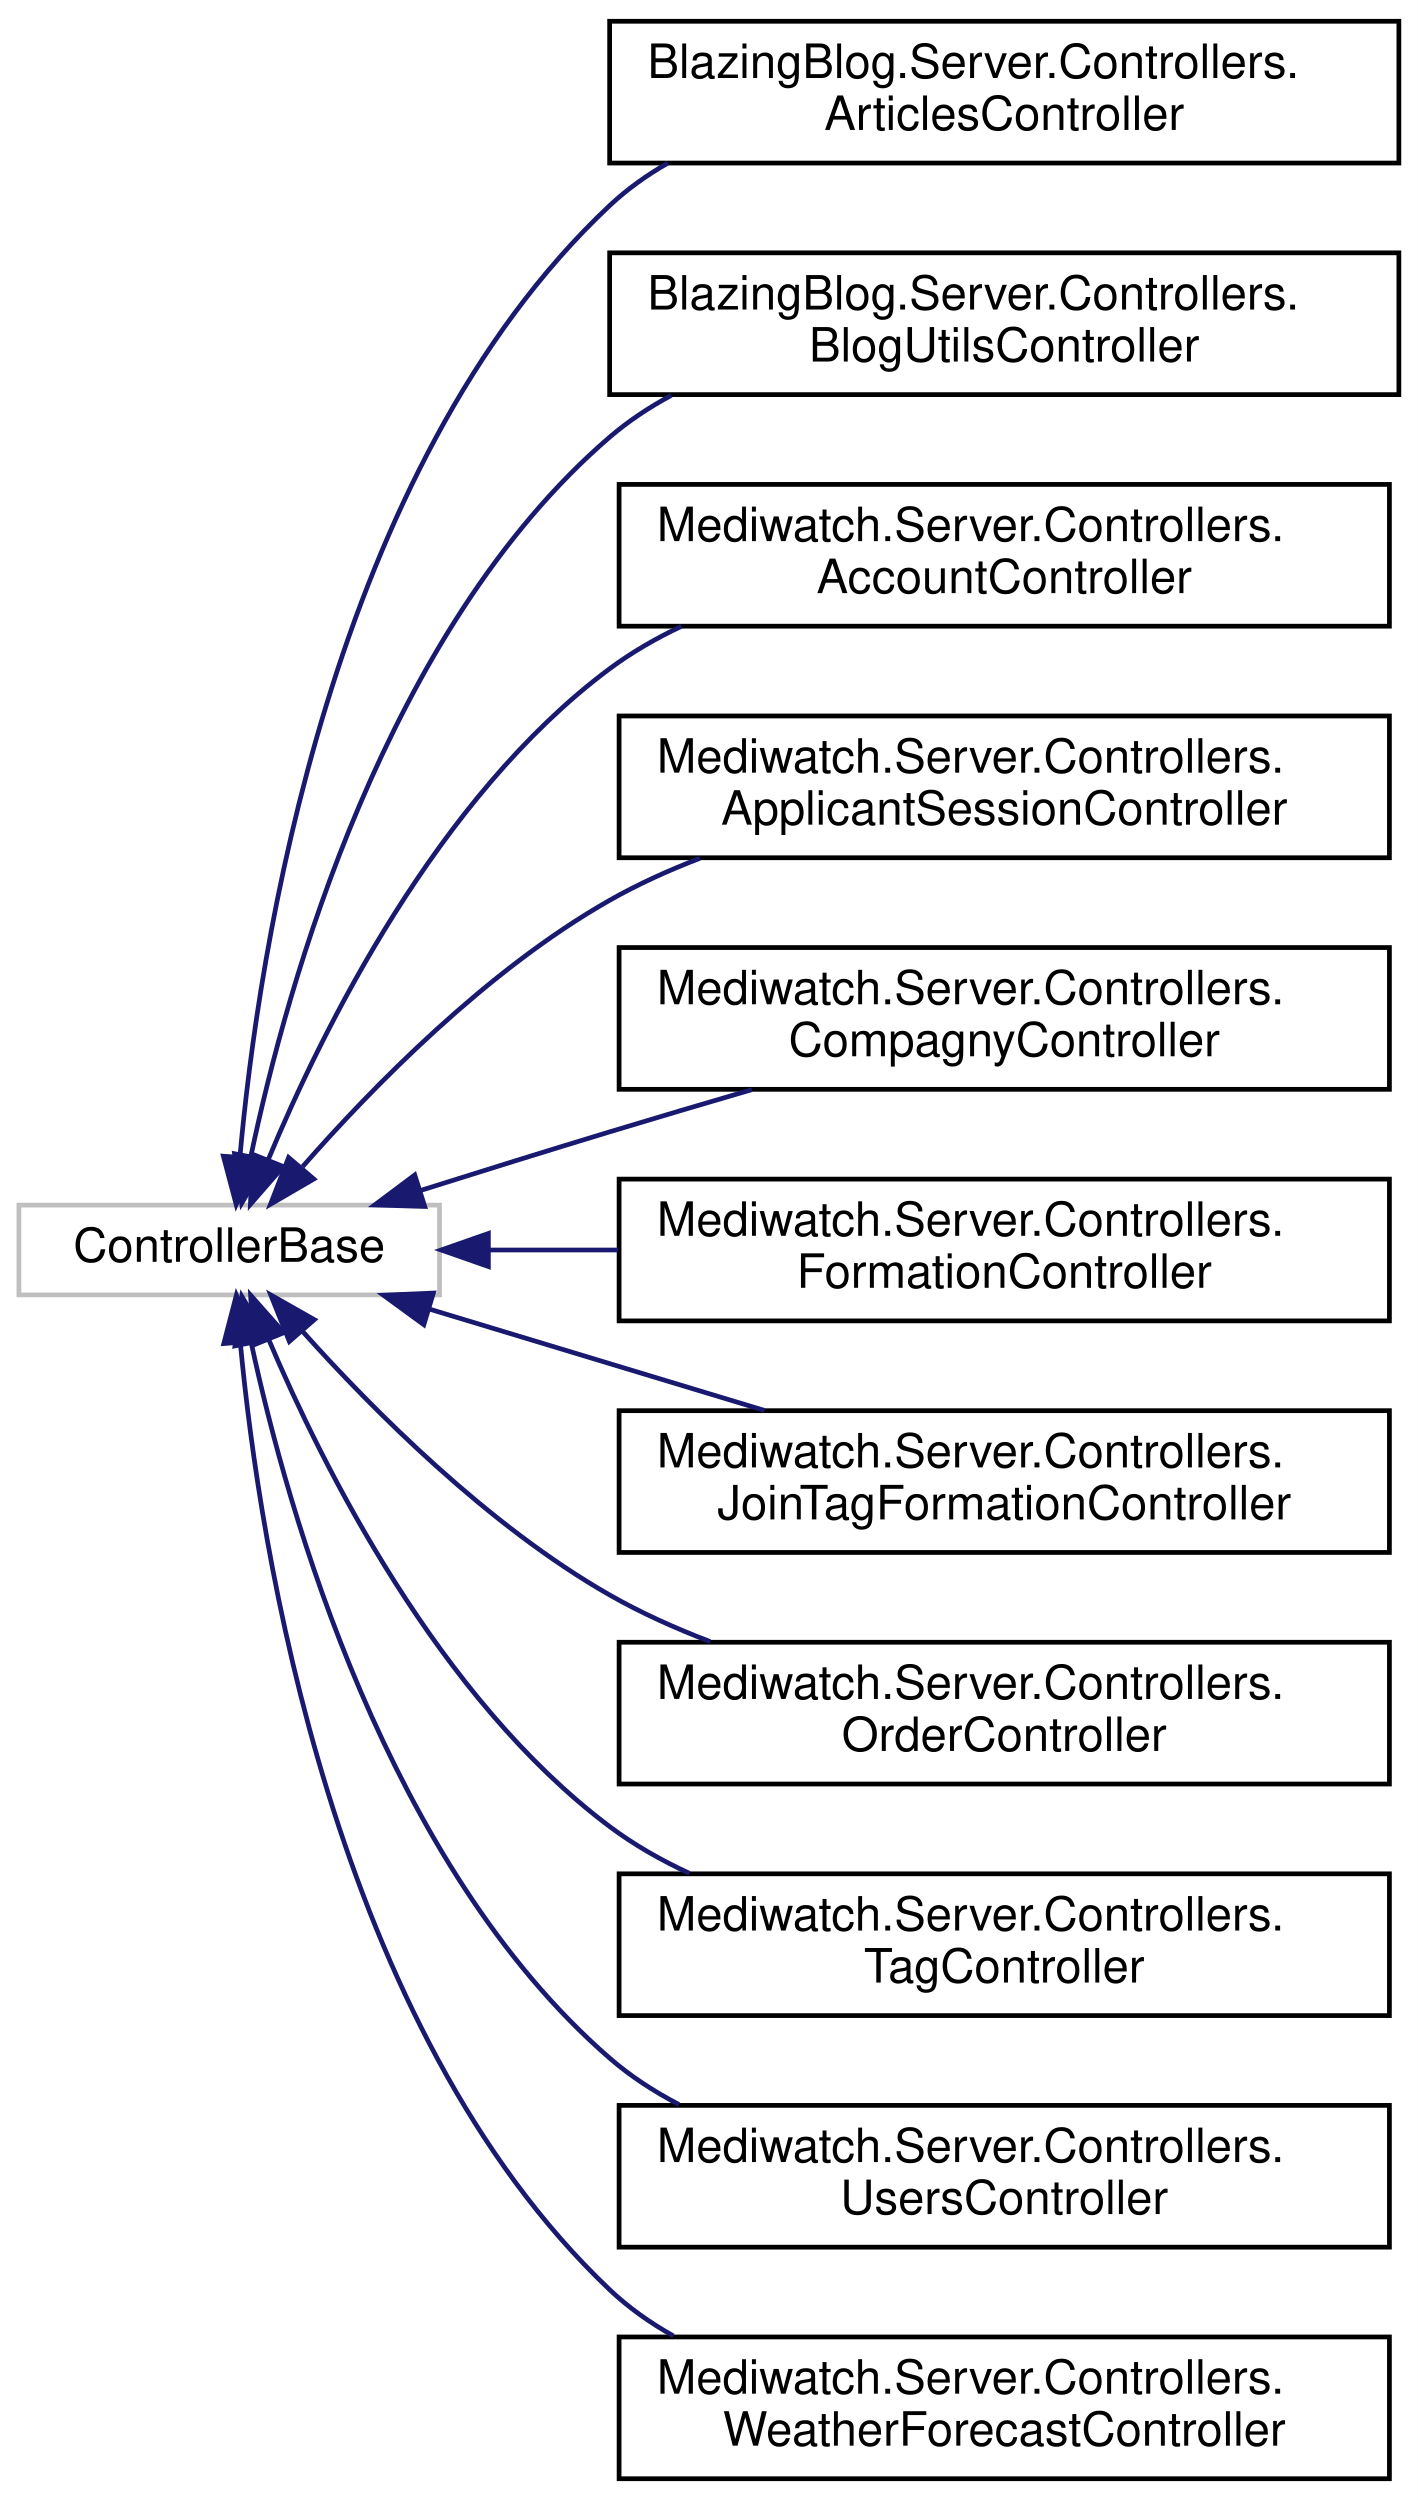
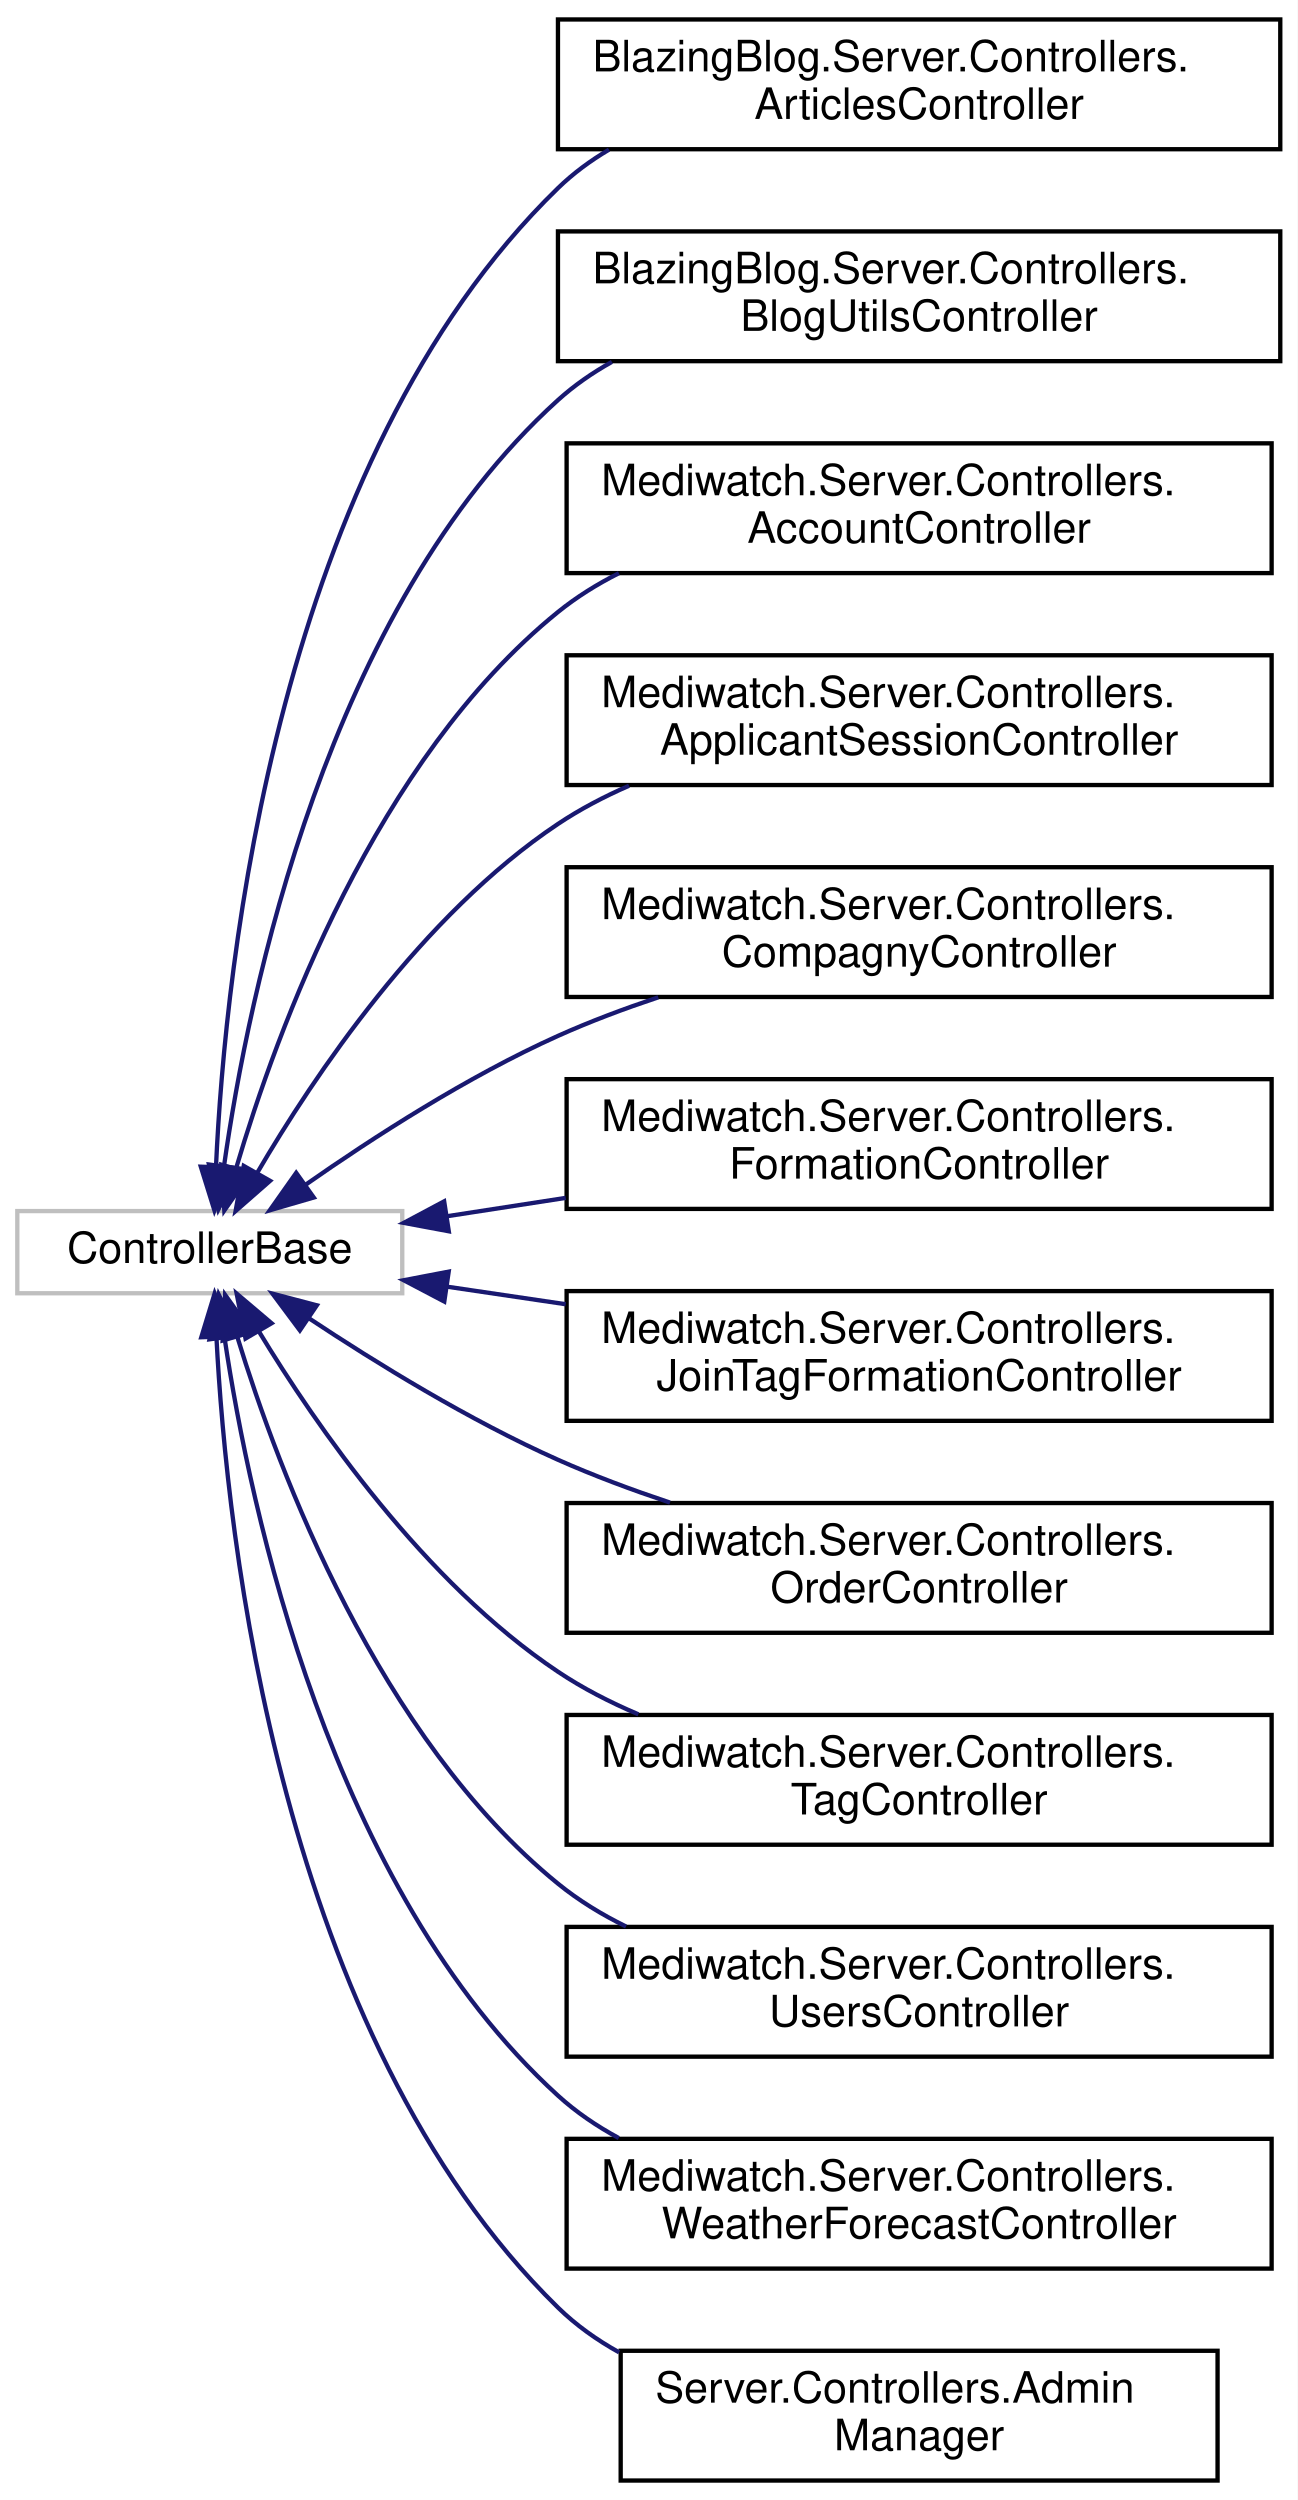
- <svg xmlns="http://www.w3.org/2000/svg" xmlns:xlink="http://www.w3.org/1999/xlink" width="300pt" height="529pt" viewBox="0.00 0.00 300.00 529.00">
-   <g id="graph0" class="graph" transform="scale(1 1) rotate(0) translate(4 525)">
-     <polygon fill="white" stroke="transparent" points="-4,4 -4,-525 296,-525 296,4 -4,4" />
+ <svg xmlns="http://www.w3.org/2000/svg" xmlns:xlink="http://www.w3.org/1999/xlink" width="300pt" height="578pt" viewBox="0.00 0.00 300.00 578.00">
+   <g id="graph0" class="graph" transform="scale(1 1) rotate(0) translate(4 574)">
+     <polygon fill="white" stroke="transparent" points="-4,4 -4,-574 296,-574 296,4 -4,4" />
    <g id="node1" class="node">
      <g id="a_node1">
        <a xlink:title=" ">
-           <polygon fill="white" stroke="#bfbfbf" points="0,-251 0,-270 89,-270 89,-251 0,-251" />
-           <text text-anchor="middle" x="44.5" y="-258" font-family="Helvetica,sans-Serif" font-size="10.00">ControllerBase</text>
+           <polygon fill="white" stroke="#bfbfbf" points="0,-275 0,-294 89,-294 89,-275 0,-275" />
+           <text text-anchor="middle" x="44.5" y="-282" font-family="Helvetica,sans-Serif" font-size="10.00">ControllerBase</text>
        </a>
      </g>
    </g>
    <g id="node2" class="node">
      <g id="a_node2">
        <a xlink:href="class_blazing_blog_1_1_server_1_1_controllers_1_1_articles_controller.html" target="_top" xlink:title=" ">
-           <polygon fill="white" stroke="black" points="125,-490.5 125,-520.5 292,-520.5 292,-490.5 125,-490.5" />
-           <text text-anchor="start" x="133" y="-508.5" font-family="Helvetica,sans-Serif" font-size="10.00">BlazingBlog.Server.Controllers.</text>
-           <text text-anchor="middle" x="208.5" y="-497.5" font-family="Helvetica,sans-Serif" font-size="10.00">ArticlesController</text>
+           <polygon fill="white" stroke="black" points="125,-539.5 125,-569.5 292,-569.5 292,-539.5 125,-539.5" />
+           <text text-anchor="start" x="133" y="-557.5" font-family="Helvetica,sans-Serif" font-size="10.00">BlazingBlog.Server.Controllers.</text>
+           <text text-anchor="middle" x="208.5" y="-546.5" font-family="Helvetica,sans-Serif" font-size="10.00">ArticlesController</text>
        </a>
      </g>
    </g>
    <g id="edge1" class="edge">
-       <path fill="none" stroke="midnightblue" d="M46.76,-280.1C50.6,-323.01 65.81,-425.88 125,-481.5 128.7,-484.97 132.87,-487.95 137.32,-490.49" />
-       <polygon fill="midnightblue" stroke="midnightblue" points="50.25,-279.8 45.98,-270.11 43.27,-280.35 50.25,-279.8" />
+       <path fill="none" stroke="midnightblue" d="M45.94,-304.36C48.07,-350.82 59.99,-467.38 125,-530.5 128.53,-533.93 132.52,-536.87 136.8,-539.4" />
+       <polygon fill="midnightblue" stroke="midnightblue" points="49.43,-304.01 45.58,-294.14 42.43,-304.26 49.43,-304.01" />
    </g>
    <g id="node3" class="node">
      <g id="a_node3">
        <a xlink:href="class_blazing_blog_1_1_server_1_1_controllers_1_1_blog_utils_controller.html" target="_top" xlink:title=" ">
-           <polygon fill="white" stroke="black" points="125,-441.5 125,-471.5 292,-471.5 292,-441.5 125,-441.5" />
-           <text text-anchor="start" x="133" y="-459.5" font-family="Helvetica,sans-Serif" font-size="10.00">BlazingBlog.Server.Controllers.</text>
-           <text text-anchor="middle" x="208.5" y="-448.5" font-family="Helvetica,sans-Serif" font-size="10.00">BlogUtilsController</text>
+           <polygon fill="white" stroke="black" points="125,-490.5 125,-520.5 292,-520.5 292,-490.5 125,-490.5" />
+           <text text-anchor="start" x="133" y="-508.5" font-family="Helvetica,sans-Serif" font-size="10.00">BlazingBlog.Server.Controllers.</text>
+           <text text-anchor="middle" x="208.5" y="-497.5" font-family="Helvetica,sans-Serif" font-size="10.00">BlogUtilsController</text>
        </a>
      </g>
    </g>
    <g id="edge2" class="edge">
-       <path fill="none" stroke="midnightblue" d="M49.13,-280.55C56.69,-316.42 77.52,-391.65 125,-432.5 128.96,-435.9 133.38,-438.83 138.05,-441.34" />
-       <polygon fill="midnightblue" stroke="midnightblue" points="52.5,-279.51 47.13,-270.38 45.63,-280.87 52.5,-279.51" />
+       <path fill="none" stroke="midnightblue" d="M47.79,-304.39C53.42,-344.04 71.6,-433.22 125,-481.5 128.76,-484.9 132.98,-487.82 137.47,-490.33" />
+       <polygon fill="midnightblue" stroke="midnightblue" points="51.25,-303.86 46.49,-294.39 44.31,-304.76 51.25,-303.86" />
    </g>
    <g id="node4" class="node">
      <g id="a_node4">
        <a xlink:href="class_mediwatch_1_1_server_1_1_controllers_1_1_account_controller.html" target="_top" xlink:title=" ">
-           <polygon fill="white" stroke="black" points="127,-392.5 127,-422.5 290,-422.5 290,-392.5 127,-392.5" />
-           <text text-anchor="start" x="135" y="-410.5" font-family="Helvetica,sans-Serif" font-size="10.00">Mediwatch.Server.Controllers.</text>
-           <text text-anchor="middle" x="208.5" y="-399.5" font-family="Helvetica,sans-Serif" font-size="10.00">AccountController</text>
+           <polygon fill="white" stroke="black" points="127,-441.5 127,-471.5 290,-471.5 290,-441.5 127,-441.5" />
+           <text text-anchor="start" x="135" y="-459.5" font-family="Helvetica,sans-Serif" font-size="10.00">Mediwatch.Server.Controllers.</text>
+           <text text-anchor="middle" x="208.5" y="-448.5" font-family="Helvetica,sans-Serif" font-size="10.00">AccountController</text>
        </a>
      </g>
    </g>
    <g id="edge3" class="edge">
-       <path fill="none" stroke="midnightblue" d="M52.8,-279.72C64.11,-306.9 88.45,-356.29 125,-383.5 129.67,-386.97 134.83,-389.95 140.22,-392.49" />
-       <polygon fill="midnightblue" stroke="midnightblue" points="55.95,-278.16 48.99,-270.17 49.45,-280.75 55.95,-278.16" />
+       <path fill="none" stroke="midnightblue" d="M50.61,-303.96C59.96,-335.66 82.82,-398.36 125,-432.5 129.29,-435.97 134.06,-438.94 139.09,-441.48" />
+       <polygon fill="midnightblue" stroke="midnightblue" points="53.93,-302.82 47.86,-294.13 47.19,-304.71 53.93,-302.82" />
    </g>
    <g id="node5" class="node">
      <g id="a_node5">
        <a xlink:href="class_mediwatch_1_1_server_1_1_controllers_1_1_applicant_session_controller.html" target="_top" xlink:title=" ">
-           <polygon fill="white" stroke="black" points="127,-343.5 127,-373.5 290,-373.5 290,-343.5 127,-343.5" />
-           <text text-anchor="start" x="135" y="-361.5" font-family="Helvetica,sans-Serif" font-size="10.00">Mediwatch.Server.Controllers.</text>
-           <text text-anchor="middle" x="208.5" y="-350.5" font-family="Helvetica,sans-Serif" font-size="10.00">ApplicantSessionController</text>
+           <polygon fill="white" stroke="black" points="127,-392.5 127,-422.5 290,-422.5 290,-392.5 127,-392.5" />
+           <text text-anchor="start" x="135" y="-410.5" font-family="Helvetica,sans-Serif" font-size="10.00">Mediwatch.Server.Controllers.</text>
+           <text text-anchor="middle" x="208.5" y="-399.5" font-family="Helvetica,sans-Serif" font-size="10.00">ApplicantSessionController</text>
        </a>
      </g>
    </g>
    <g id="edge4" class="edge">
-       <path fill="none" stroke="midnightblue" d="M60.03,-278.14C74.76,-294.93 99.03,-319.76 125,-334.5 130.97,-337.89 137.45,-340.83 144.08,-343.38" />
-       <polygon fill="midnightblue" stroke="midnightblue" points="62.4,-275.52 53.24,-270.19 57.07,-280.07 62.4,-275.52" />
+       <path fill="none" stroke="midnightblue" d="M55.47,-302.84C68.53,-325.17 93.54,-362.5 125,-383.5 130.09,-386.9 135.66,-389.82 141.43,-392.34" />
+       <polygon fill="midnightblue" stroke="midnightblue" points="58.44,-300.99 50.47,-294.01 52.35,-304.44 58.44,-300.99" />
    </g>
    <g id="node6" class="node">
      <g id="a_node6">
        <a xlink:href="class_mediwatch_1_1_server_1_1_controllers_1_1_compagny_controller.html" target="_top" xlink:title=" ">
-           <polygon fill="white" stroke="black" points="127,-294.5 127,-324.5 290,-324.5 290,-294.5 127,-294.5" />
-           <text text-anchor="start" x="135" y="-312.5" font-family="Helvetica,sans-Serif" font-size="10.00">Mediwatch.Server.Controllers.</text>
-           <text text-anchor="middle" x="208.5" y="-301.5" font-family="Helvetica,sans-Serif" font-size="10.00">CompagnyController</text>
+           <polygon fill="white" stroke="black" points="127,-343.5 127,-373.5 290,-373.5 290,-343.5 127,-343.5" />
+           <text text-anchor="start" x="135" y="-361.5" font-family="Helvetica,sans-Serif" font-size="10.00">Mediwatch.Server.Controllers.</text>
+           <text text-anchor="middle" x="208.5" y="-350.5" font-family="Helvetica,sans-Serif" font-size="10.00">CompagnyController</text>
        </a>
      </g>
    </g>
    <g id="edge5" class="edge">
-       <path fill="none" stroke="midnightblue" d="M85.12,-273.14C97.84,-277.15 112,-281.56 125,-285.5 134.71,-288.44 145.08,-291.51 155.08,-294.43" />
-       <polygon fill="midnightblue" stroke="midnightblue" points="85.87,-269.71 75.28,-270.03 83.76,-276.38 85.87,-269.71" />
+       <path fill="none" stroke="midnightblue" d="M66.71,-300.13C82.22,-310.98 104.11,-325.12 125,-334.5 132.35,-337.8 140.27,-340.78 148.19,-343.42" />
+       <polygon fill="midnightblue" stroke="midnightblue" points="68.54,-297.14 58.37,-294.18 64.48,-302.84 68.54,-297.14" />
    </g>
    <g id="node7" class="node">
      <g id="a_node7">
        <a xlink:href="class_mediwatch_1_1_server_1_1_controllers_1_1_formation_controller.html" target="_top" xlink:title=" ">
-           <polygon fill="white" stroke="black" points="127,-245.5 127,-275.5 290,-275.5 290,-245.5 127,-245.5" />
-           <text text-anchor="start" x="135" y="-263.5" font-family="Helvetica,sans-Serif" font-size="10.00">Mediwatch.Server.Controllers.</text>
-           <text text-anchor="middle" x="208.5" y="-252.5" font-family="Helvetica,sans-Serif" font-size="10.00">FormationController</text>
+           <polygon fill="white" stroke="black" points="127,-294.5 127,-324.5 290,-324.5 290,-294.5 127,-294.5" />
+           <text text-anchor="start" x="135" y="-312.5" font-family="Helvetica,sans-Serif" font-size="10.00">Mediwatch.Server.Controllers.</text>
+           <text text-anchor="middle" x="208.5" y="-301.5" font-family="Helvetica,sans-Serif" font-size="10.00">FormationController</text>
        </a>
      </g>
    </g>
    <g id="edge6" class="edge">
-       <path fill="none" stroke="midnightblue" d="M99.42,-260.5C108.23,-260.5 117.51,-260.5 126.79,-260.5" />
-       <polygon fill="midnightblue" stroke="midnightblue" points="99.34,-257 89.34,-260.5 99.34,-264 99.34,-257" />
+       <path fill="none" stroke="midnightblue" d="M99.42,-292.82C108.23,-294.18 117.51,-295.61 126.79,-297.05" />
+       <polygon fill="midnightblue" stroke="midnightblue" points="99.76,-289.33 89.34,-291.27 98.69,-296.25 99.76,-289.33" />
    </g>
    <g id="node8" class="node">
      <g id="a_node8">
        <a xlink:href="class_mediwatch_1_1_server_1_1_controllers_1_1_join_tag_formation_controller.html" target="_top" xlink:title=" ">
-           <polygon fill="white" stroke="black" points="127,-196.5 127,-226.5 290,-226.5 290,-196.5 127,-196.5" />
-           <text text-anchor="start" x="135" y="-214.5" font-family="Helvetica,sans-Serif" font-size="10.00">Mediwatch.Server.Controllers.</text>
-           <text text-anchor="middle" x="208.5" y="-203.5" font-family="Helvetica,sans-Serif" font-size="10.00">JoinTagFormationController</text>
+           <polygon fill="white" stroke="black" points="127,-245.5 127,-275.5 290,-275.5 290,-245.5 127,-245.5" />
+           <text text-anchor="start" x="135" y="-263.5" font-family="Helvetica,sans-Serif" font-size="10.00">Mediwatch.Server.Controllers.</text>
+           <text text-anchor="middle" x="208.5" y="-252.5" font-family="Helvetica,sans-Serif" font-size="10.00">JoinTagFormationController</text>
        </a>
      </g>
    </g>
    <g id="edge7" class="edge">
-       <path fill="none" stroke="midnightblue" d="M86.97,-247.96C108.55,-241.43 135.1,-233.4 157.79,-226.54" />
-       <polygon fill="midnightblue" stroke="midnightblue" points="85.68,-244.69 77.12,-250.94 87.7,-251.39 85.68,-244.69" />
+       <path fill="none" stroke="midnightblue" d="M99.42,-276.51C108.23,-275.21 117.51,-273.83 126.79,-272.46" />
+       <polygon fill="midnightblue" stroke="midnightblue" points="98.72,-273.08 89.34,-278.01 99.74,-280 98.72,-273.08" />
    </g>
    <g id="node9" class="node">
      <g id="a_node9">
        <a xlink:href="class_mediwatch_1_1_server_1_1_controllers_1_1_order_controller.html" target="_top" xlink:title=" ">
-           <polygon fill="white" stroke="black" points="127,-147.5 127,-177.5 290,-177.5 290,-147.5 127,-147.5" />
-           <text text-anchor="start" x="135" y="-165.5" font-family="Helvetica,sans-Serif" font-size="10.00">Mediwatch.Server.Controllers.</text>
-           <text text-anchor="middle" x="208.5" y="-154.5" font-family="Helvetica,sans-Serif" font-size="10.00">OrderController</text>
+           <polygon fill="white" stroke="black" points="127,-196.5 127,-226.5 290,-226.5 290,-196.5 127,-196.5" />
+           <text text-anchor="start" x="135" y="-214.5" font-family="Helvetica,sans-Serif" font-size="10.00">Mediwatch.Server.Controllers.</text>
+           <text text-anchor="middle" x="208.5" y="-203.5" font-family="Helvetica,sans-Serif" font-size="10.00">OrderController</text>
        </a>
      </g>
    </g>
    <g id="edge8" class="edge">
-       <path fill="none" stroke="midnightblue" d="M60.12,-243.17C74.91,-226.66 99.22,-202.21 125,-187.5 131.63,-183.72 138.89,-180.45 146.27,-177.64" />
-       <polygon fill="midnightblue" stroke="midnightblue" points="57.23,-241.15 53.29,-250.99 62.51,-245.76 57.23,-241.15" />
+       <path fill="none" stroke="midnightblue" d="M67.39,-269.24C82.92,-258.93 104.56,-245.6 125,-236.5 133.2,-232.85 142.09,-229.54 150.9,-226.6" />
+       <polygon fill="midnightblue" stroke="midnightblue" points="65.33,-266.41 59,-274.91 69.25,-272.21 65.33,-266.41" />
    </g>
    <g id="node10" class="node">
      <g id="a_node10">
        <a xlink:href="class_mediwatch_1_1_server_1_1_controllers_1_1_tag_controller.html" target="_top" xlink:title=" ">
-           <polygon fill="white" stroke="black" points="127,-98.5 127,-128.5 290,-128.5 290,-98.5 127,-98.5" />
-           <text text-anchor="start" x="135" y="-116.5" font-family="Helvetica,sans-Serif" font-size="10.00">Mediwatch.Server.Controllers.</text>
-           <text text-anchor="middle" x="208.5" y="-105.5" font-family="Helvetica,sans-Serif" font-size="10.00">TagController</text>
+           <polygon fill="white" stroke="black" points="127,-147.5 127,-177.5 290,-177.5 290,-147.5 127,-147.5" />
+           <text text-anchor="start" x="135" y="-165.5" font-family="Helvetica,sans-Serif" font-size="10.00">Mediwatch.Server.Controllers.</text>
+           <text text-anchor="middle" x="208.5" y="-154.5" font-family="Helvetica,sans-Serif" font-size="10.00">TagController</text>
        </a>
      </g>
    </g>
    <g id="edge9" class="edge">
-       <path fill="none" stroke="midnightblue" d="M52.89,-241.49C64.3,-214.6 88.76,-165.69 125,-138.5 130.15,-134.64 135.89,-131.37 141.89,-128.6" />
-       <polygon fill="midnightblue" stroke="midnightblue" points="49.57,-240.36 49.03,-250.94 56.05,-243 49.57,-240.36" />
+       <path fill="none" stroke="midnightblue" d="M55.8,-266.26C69.05,-244.41 94.09,-208.16 125,-187.5 130.72,-183.67 137.05,-180.42 143.59,-177.65" />
+       <polygon fill="midnightblue" stroke="midnightblue" points="52.76,-264.53 50.71,-274.92 58.79,-268.07 52.76,-264.53" />
    </g>
    <g id="node11" class="node">
      <g id="a_node11">
        <a xlink:href="class_mediwatch_1_1_server_1_1_controllers_1_1_users_controller.html" target="_top" xlink:title=" ">
-           <polygon fill="white" stroke="black" points="127,-49.5 127,-79.5 290,-79.5 290,-49.5 127,-49.5" />
-           <text text-anchor="start" x="135" y="-67.5" font-family="Helvetica,sans-Serif" font-size="10.00">Mediwatch.Server.Controllers.</text>
-           <text text-anchor="middle" x="208.5" y="-56.5" font-family="Helvetica,sans-Serif" font-size="10.00">UsersController</text>
+           <polygon fill="white" stroke="black" points="127,-98.5 127,-128.5 290,-128.5 290,-98.5 127,-98.5" />
+           <text text-anchor="start" x="135" y="-116.5" font-family="Helvetica,sans-Serif" font-size="10.00">Mediwatch.Server.Controllers.</text>
+           <text text-anchor="middle" x="208.5" y="-105.5" font-family="Helvetica,sans-Serif" font-size="10.00">UsersController</text>
        </a>
      </g>
    </g>
    <g id="edge10" class="edge">
-       <path fill="none" stroke="midnightblue" d="M49.21,-240.62C56.9,-205.03 77.93,-130.36 125,-89.5 129.41,-85.67 134.39,-82.43 139.66,-79.69" />
-       <polygon fill="midnightblue" stroke="midnightblue" points="45.72,-240.21 47.17,-250.7 52.59,-241.6 45.72,-240.21" />
+       <path fill="none" stroke="midnightblue" d="M50.87,-264.9C60.47,-233.55 83.55,-172.24 125,-138.5 129.76,-134.63 135.11,-131.35 140.74,-128.59" />
+       <polygon fill="midnightblue" stroke="midnightblue" points="47.47,-264.07 48.03,-274.65 54.19,-266.03 47.47,-264.07" />
    </g>
    <g id="node12" class="node">
      <g id="a_node12">
        <a xlink:href="class_mediwatch_1_1_server_1_1_controllers_1_1_weather_forecast_controller.html" target="_top" xlink:title=" ">
-           <polygon fill="white" stroke="black" points="127,-0.5 127,-30.5 290,-30.5 290,-0.5 127,-0.5" />
-           <text text-anchor="start" x="135" y="-18.5" font-family="Helvetica,sans-Serif" font-size="10.00">Mediwatch.Server.Controllers.</text>
-           <text text-anchor="middle" x="208.5" y="-7.5" font-family="Helvetica,sans-Serif" font-size="10.00">WeatherForecastController</text>
+           <polygon fill="white" stroke="black" points="127,-49.5 127,-79.5 290,-79.5 290,-49.5 127,-49.5" />
+           <text text-anchor="start" x="135" y="-67.5" font-family="Helvetica,sans-Serif" font-size="10.00">Mediwatch.Server.Controllers.</text>
+           <text text-anchor="middle" x="208.5" y="-56.5" font-family="Helvetica,sans-Serif" font-size="10.00">WeatherForecastController</text>
        </a>
      </g>
    </g>
    <g id="edge11" class="edge">
-       <path fill="none" stroke="midnightblue" d="M46.86,-240.77C50.89,-197.98 66.44,-96.06 125,-40.5 129.02,-36.69 133.6,-33.46 138.49,-30.72" />
-       <polygon fill="midnightblue" stroke="midnightblue" points="43.36,-240.71 46.02,-250.96 50.33,-241.28 43.36,-240.71" />
+       <path fill="none" stroke="midnightblue" d="M47.93,-264.6C53.8,-225.32 72.36,-137.46 125,-89.5 129.2,-85.67 133.98,-82.43 139.06,-79.68" />
+       <polygon fill="midnightblue" stroke="midnightblue" points="44.44,-264.35 46.55,-274.73 51.37,-265.3 44.44,-264.35" />
+     </g>
+     <g id="node13" class="node">
+       <g id="a_node13">
+         <a xlink:href="class_server_1_1_controllers_1_1_admin_manager.html" target="_top" xlink:title=" ">
+           <polygon fill="white" stroke="black" points="139.5,-0.5 139.5,-30.5 277.5,-30.5 277.5,-0.5 139.5,-0.5" />
+           <text text-anchor="start" x="147.5" y="-18.5" font-family="Helvetica,sans-Serif" font-size="10.00">Server.Controllers.Admin</text>
+           <text text-anchor="middle" x="208.5" y="-7.5" font-family="Helvetica,sans-Serif" font-size="10.00">Manager</text>
+         </a>
+       </g>
+     </g>
+     <g id="edge12" class="edge">
+       <path fill="none" stroke="midnightblue" d="M46.04,-264.84C48.39,-218.86 60.74,-103.44 125,-40.5 129.17,-36.42 133.98,-33 139.15,-30.13" />
+       <polygon fill="midnightblue" stroke="midnightblue" points="42.54,-264.83 45.63,-274.96 49.53,-265.11 42.54,-264.83" />
    </g>
  </g>
</svg>
